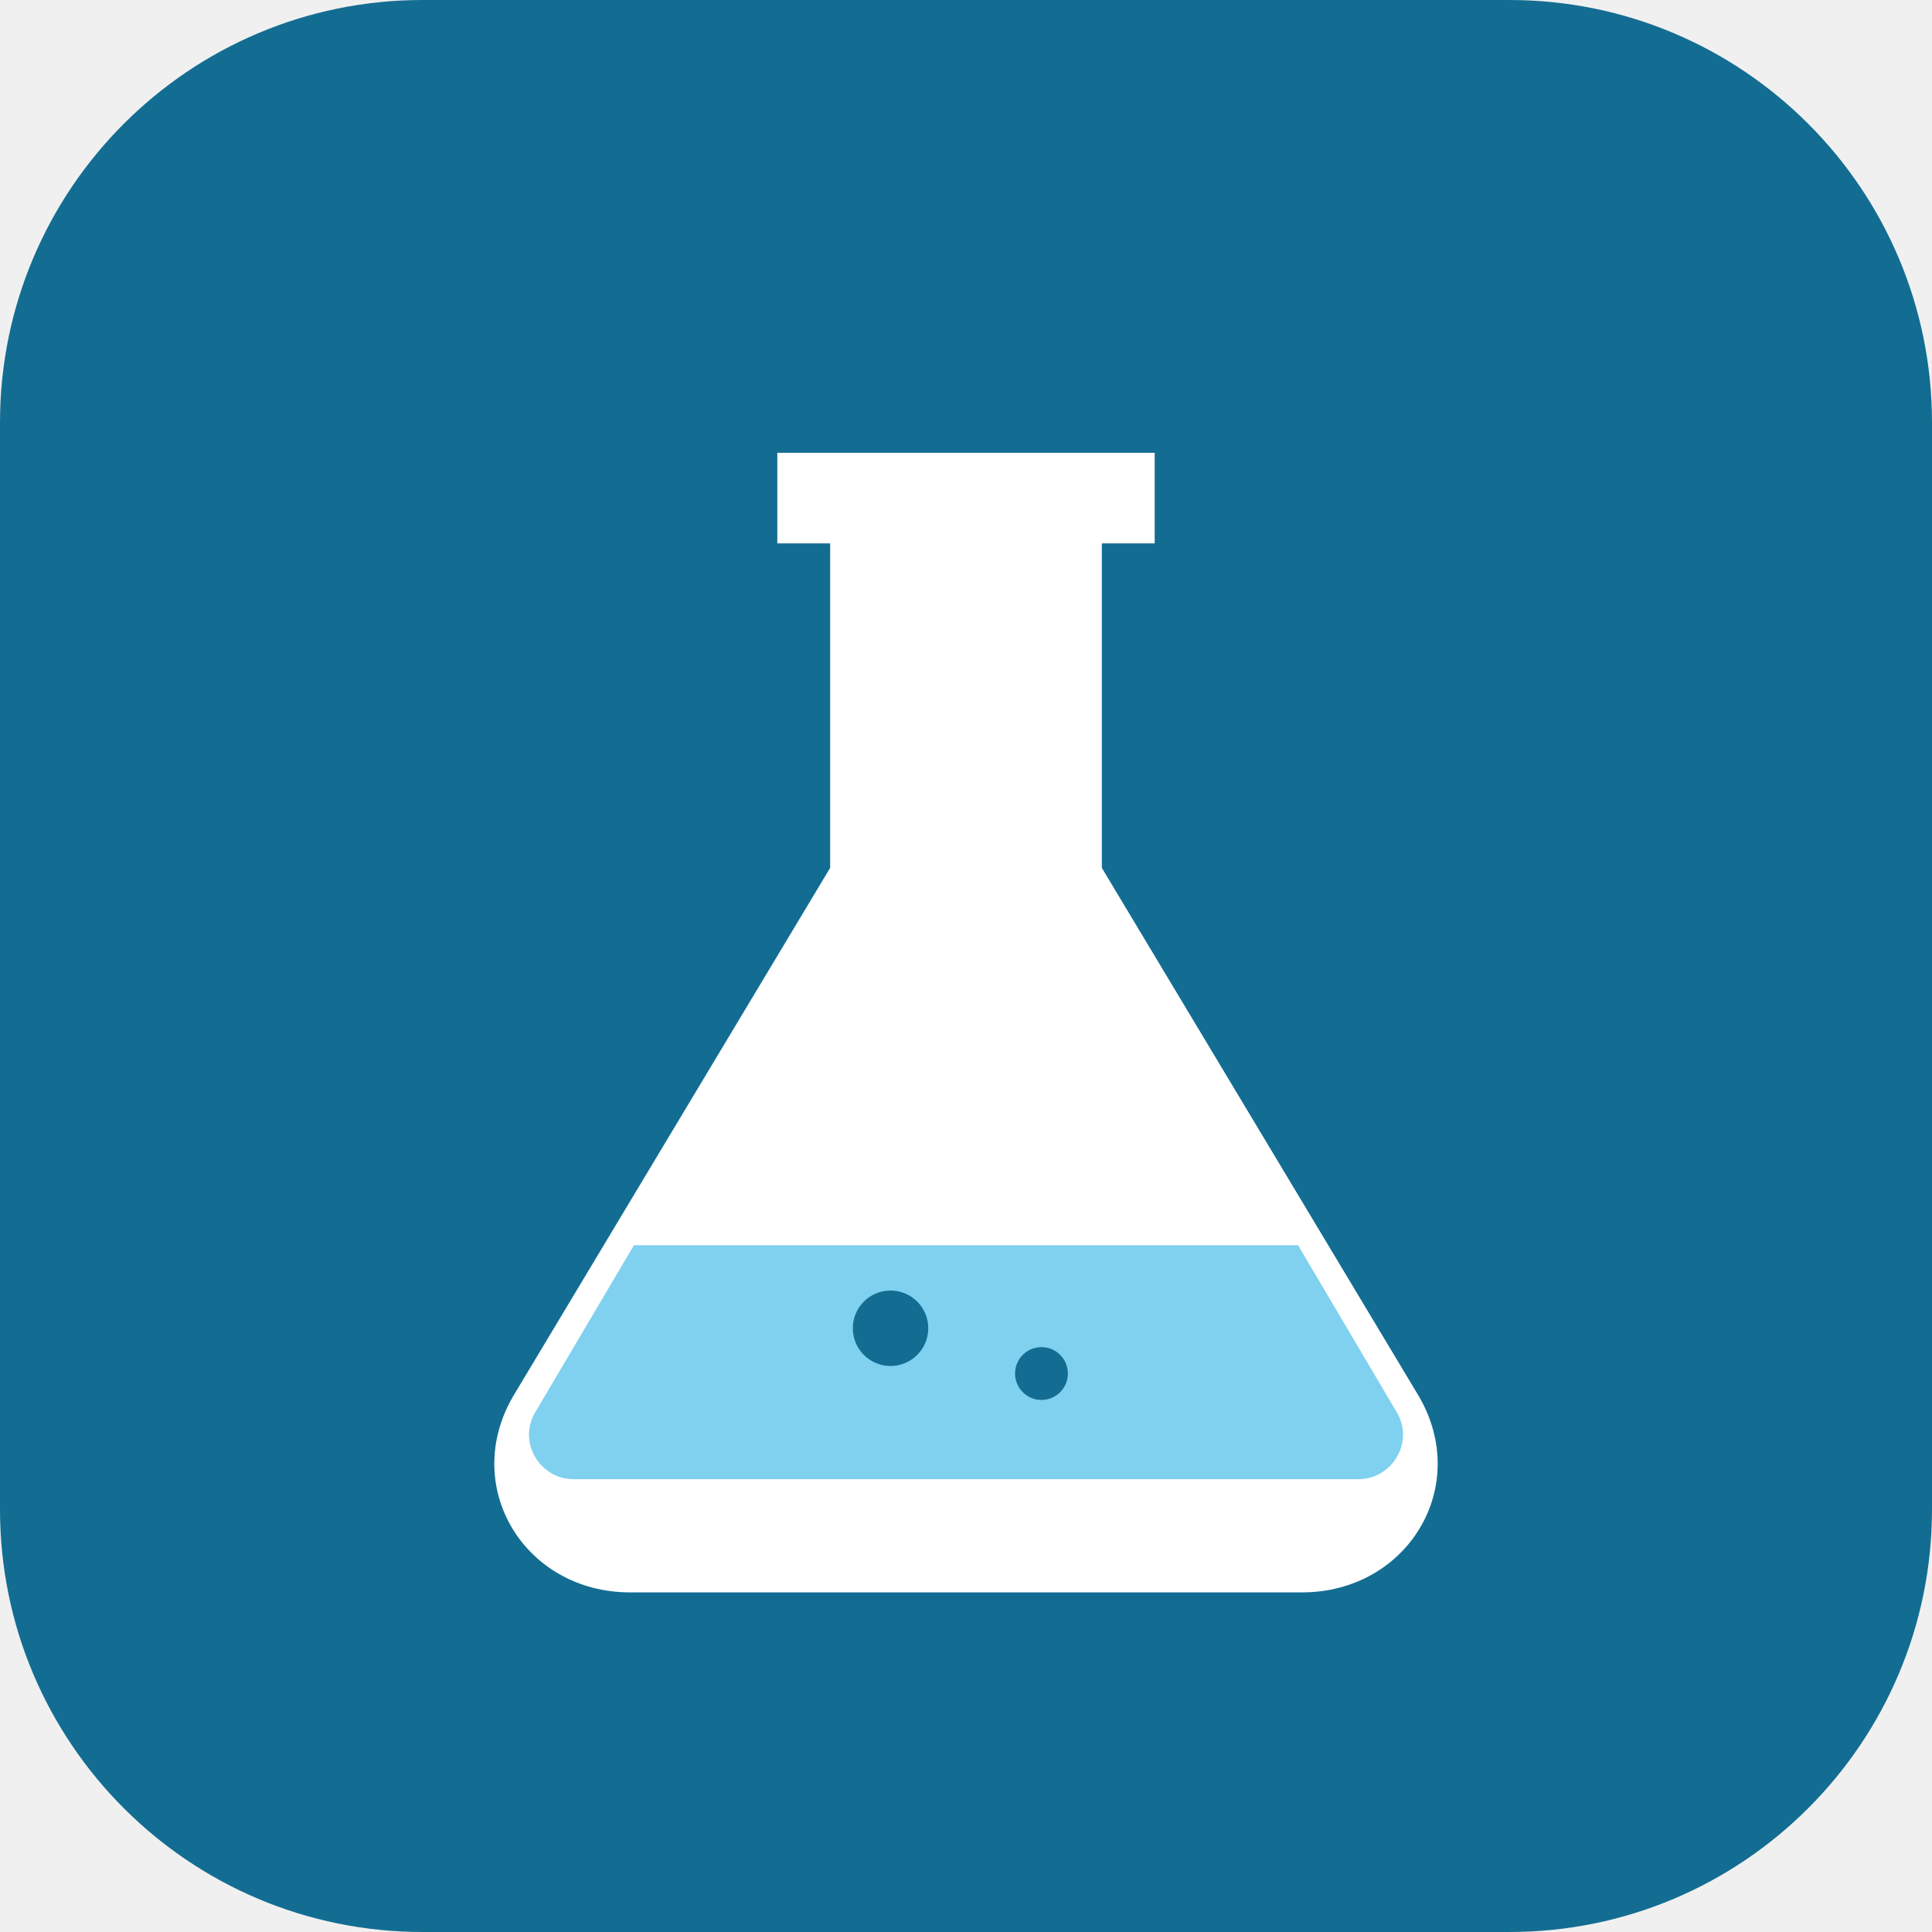
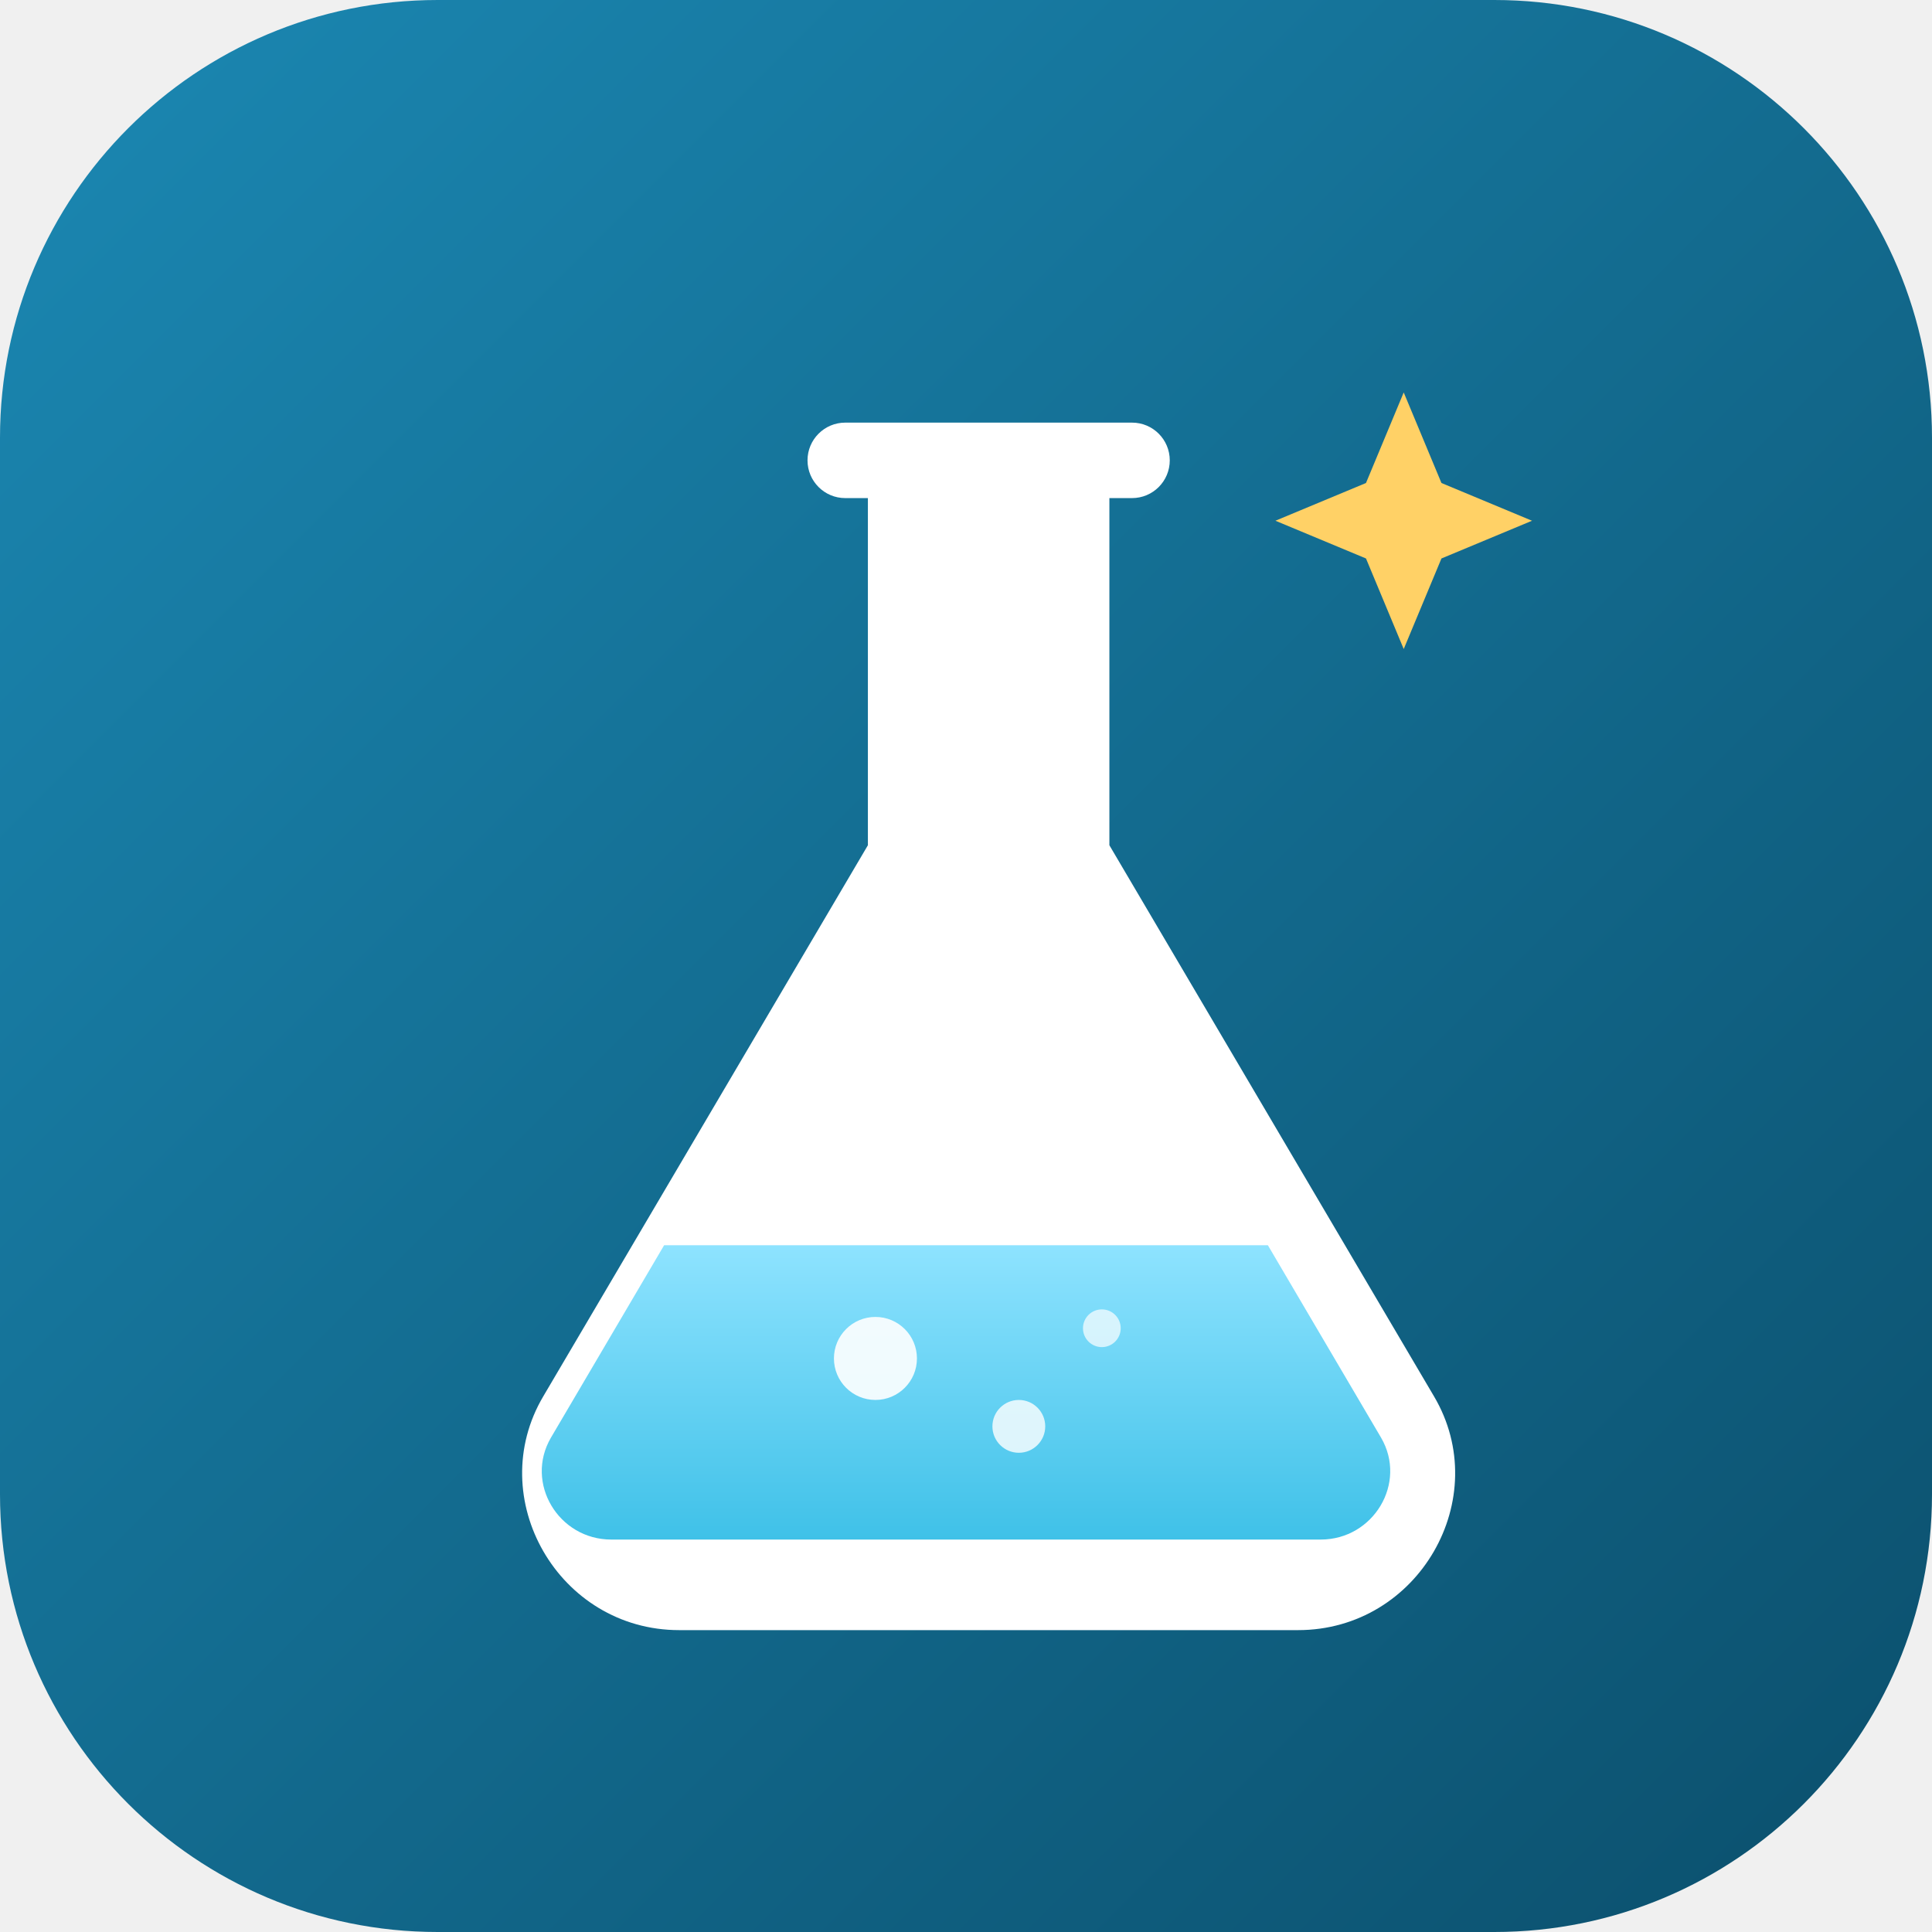
<svg xmlns="http://www.w3.org/2000/svg" viewBox="0 0 512 512">
-   <rect width="512" height="512" rx="112" fill="#136d92" />
-   <path d="M206 120h100v24h-14v86l84 140c14 24-3 52-31 52H167c-28 0-45-28-31-52l84-140v-86h-14z" fill="#fff" />
-   <path d="M168 330h176l26 44c5 8-1 18-10 18H152c-9 0-15-10-10-18z" fill="#7fd1ef" />
-   <circle cx="236" cy="352" r="10" fill="#136d92" />
-   <circle cx="276" cy="364" r="7" fill="#136d92" />
+   <defs>
+     <linearGradient id="g1" x1="0" y1="0" x2="1" y2="1">
+       <stop offset="0" stop-color="#1b88b3" />
+       <stop offset="1" stop-color="#0b4f6c" />
+     </linearGradient>
+     <linearGradient id="liq1" x1="0" y1="0" x2="0" y2="1">
+       <stop offset="0" stop-color="#8ee3ff" />
+       <stop offset="1" stop-color="#3fc1e8" />
+     </linearGradient>
+   </defs>
+   <rect width="512" height="512" rx="116" fill="url(#g1)" />
+   <path d="M212 112h88a10 10 0 0 1 0 20h-6v92l86 146c16 27-4 62-36 62H180c-32 0-52-35-36-62l86-146v-92h-6a10 10 0 0 1 0-20z" fill="#fff" />
+   <path d="M176 330h160l30 51c7 12-2 27-16 27H162c-14 0-23-15-16-27z" fill="url(#liq1)" />
+   <circle cx="232" cy="360" r="11" fill="#fff" opacity=".9" />
+   <circle cx="270" cy="378" r="7" fill="#fff" opacity=".8" />
+   <circle cx="292" cy="352" r="5" fill="#fff" opacity=".7" />
+   <path d="M372 104l10 24 24 10-24 10-10 24-10-24-24-10 24-10z" fill="#ffd166" />
</svg>
